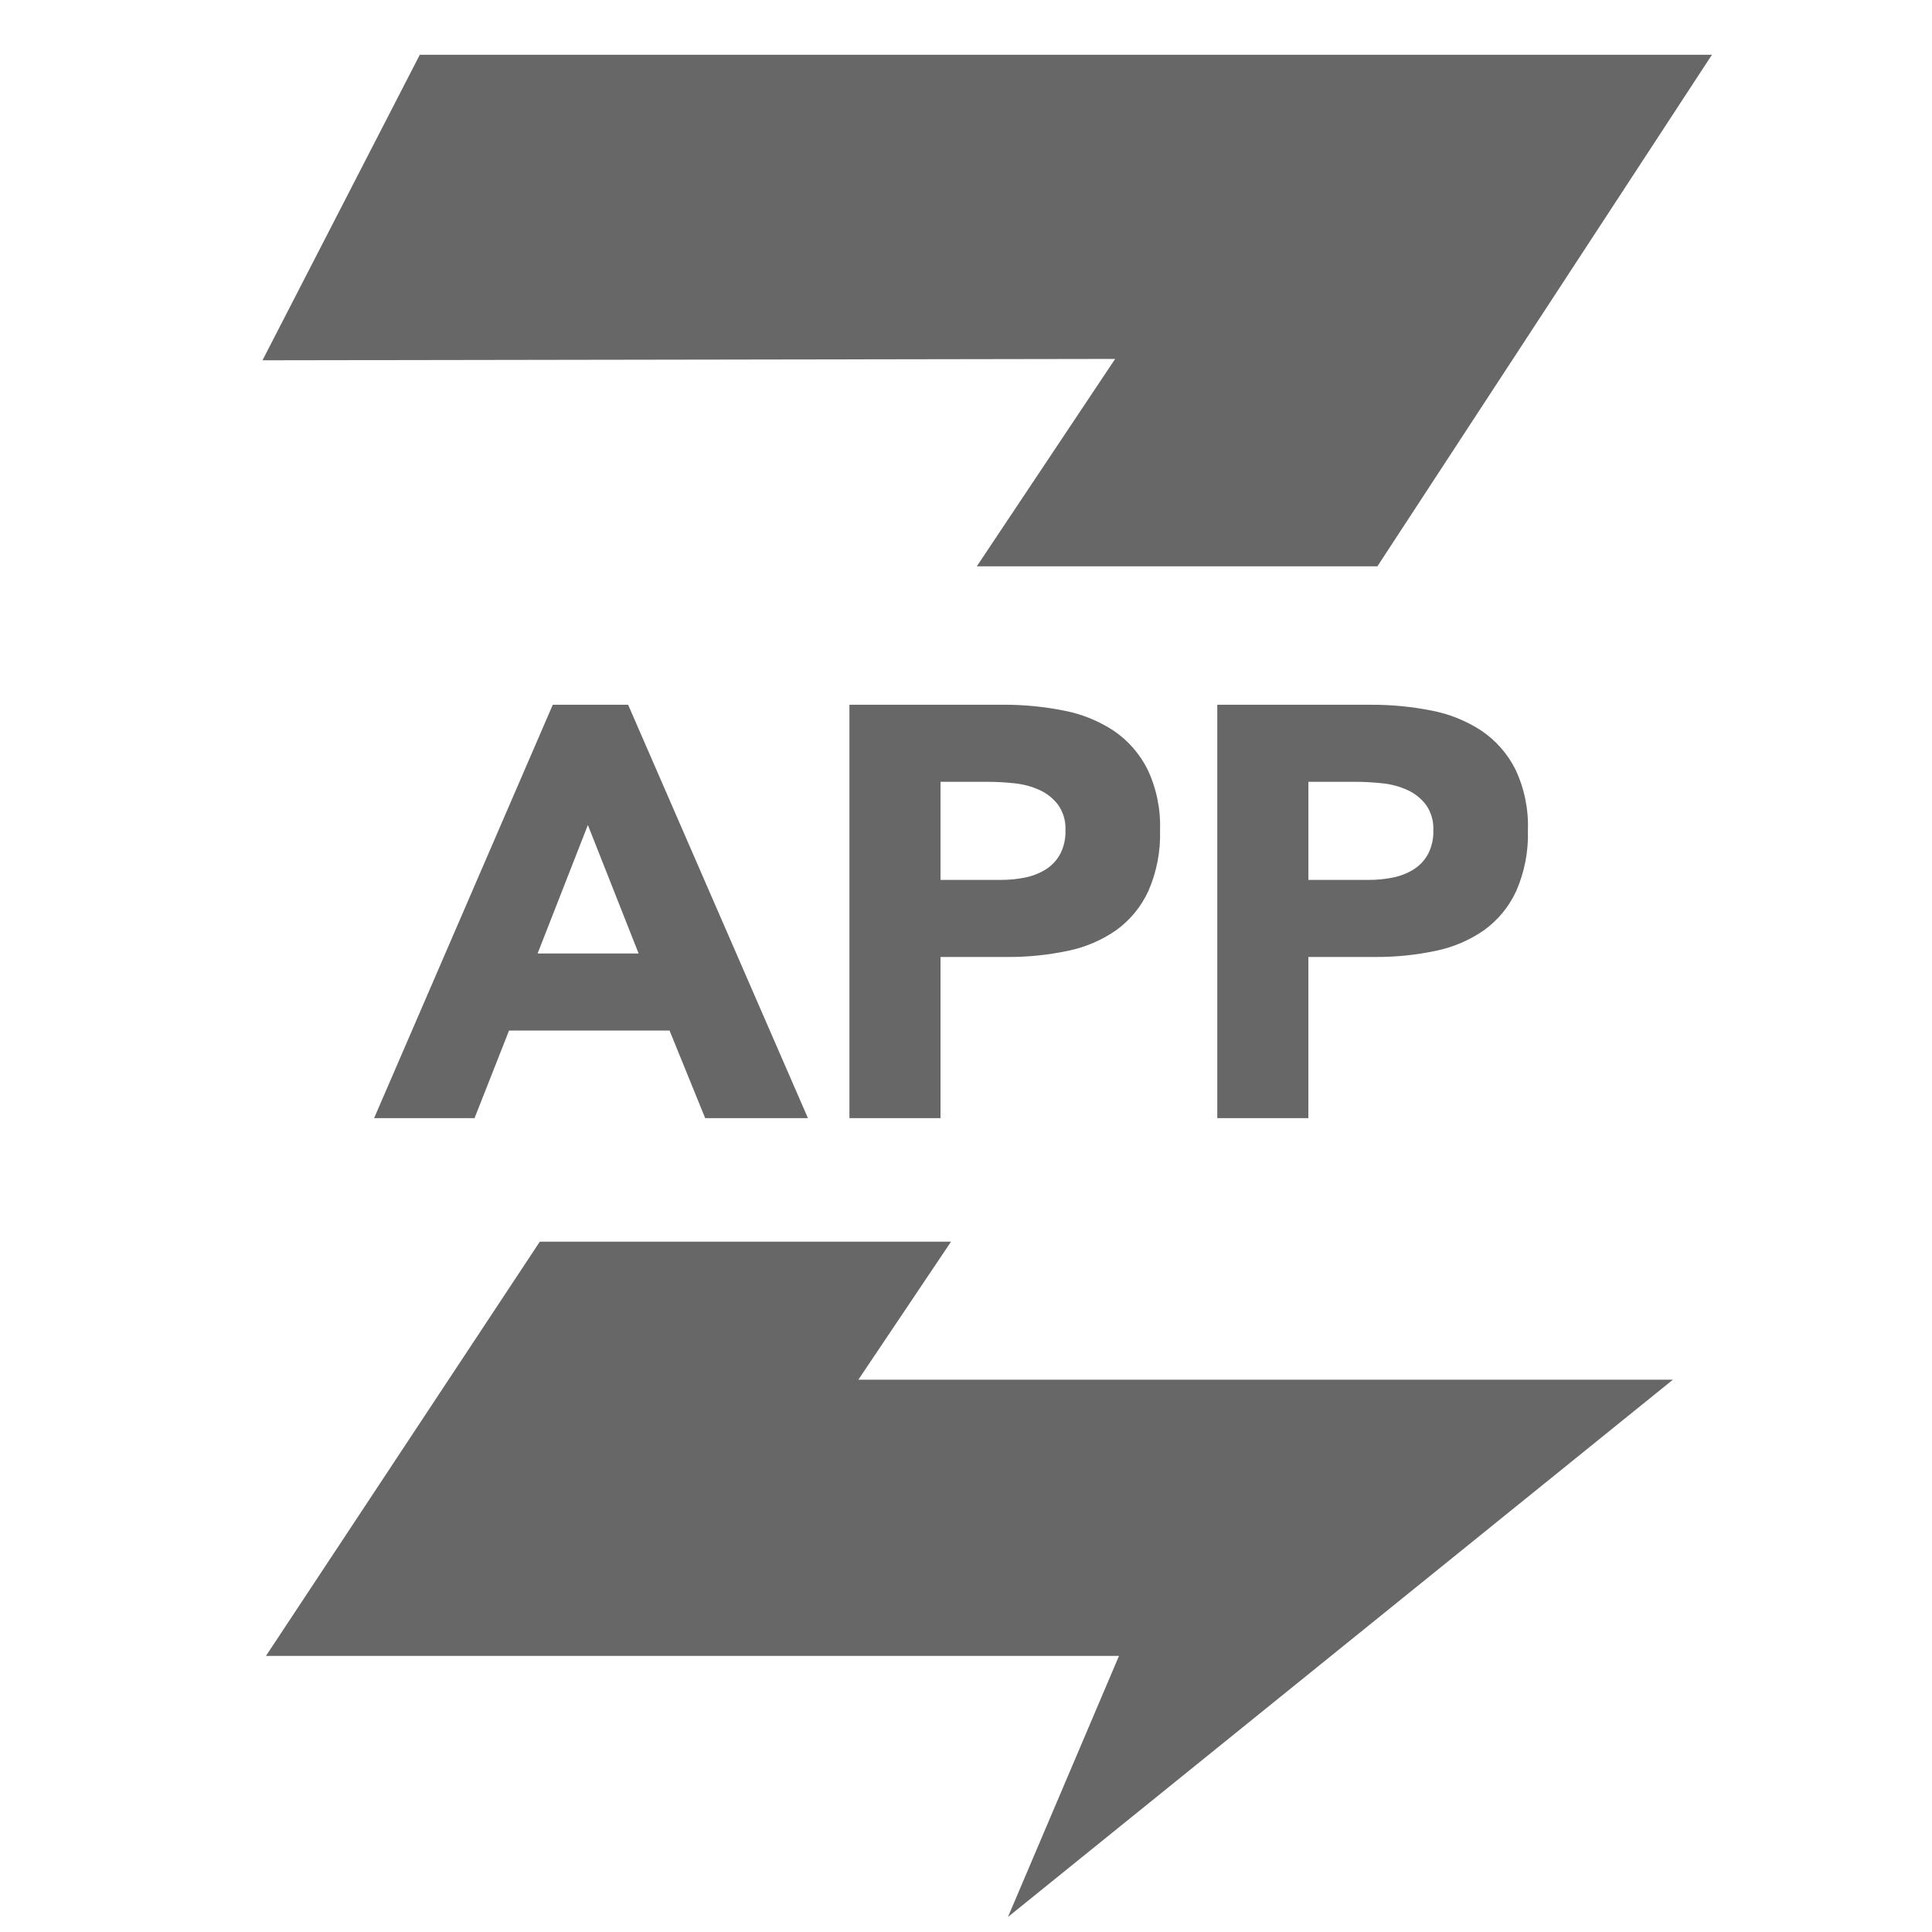
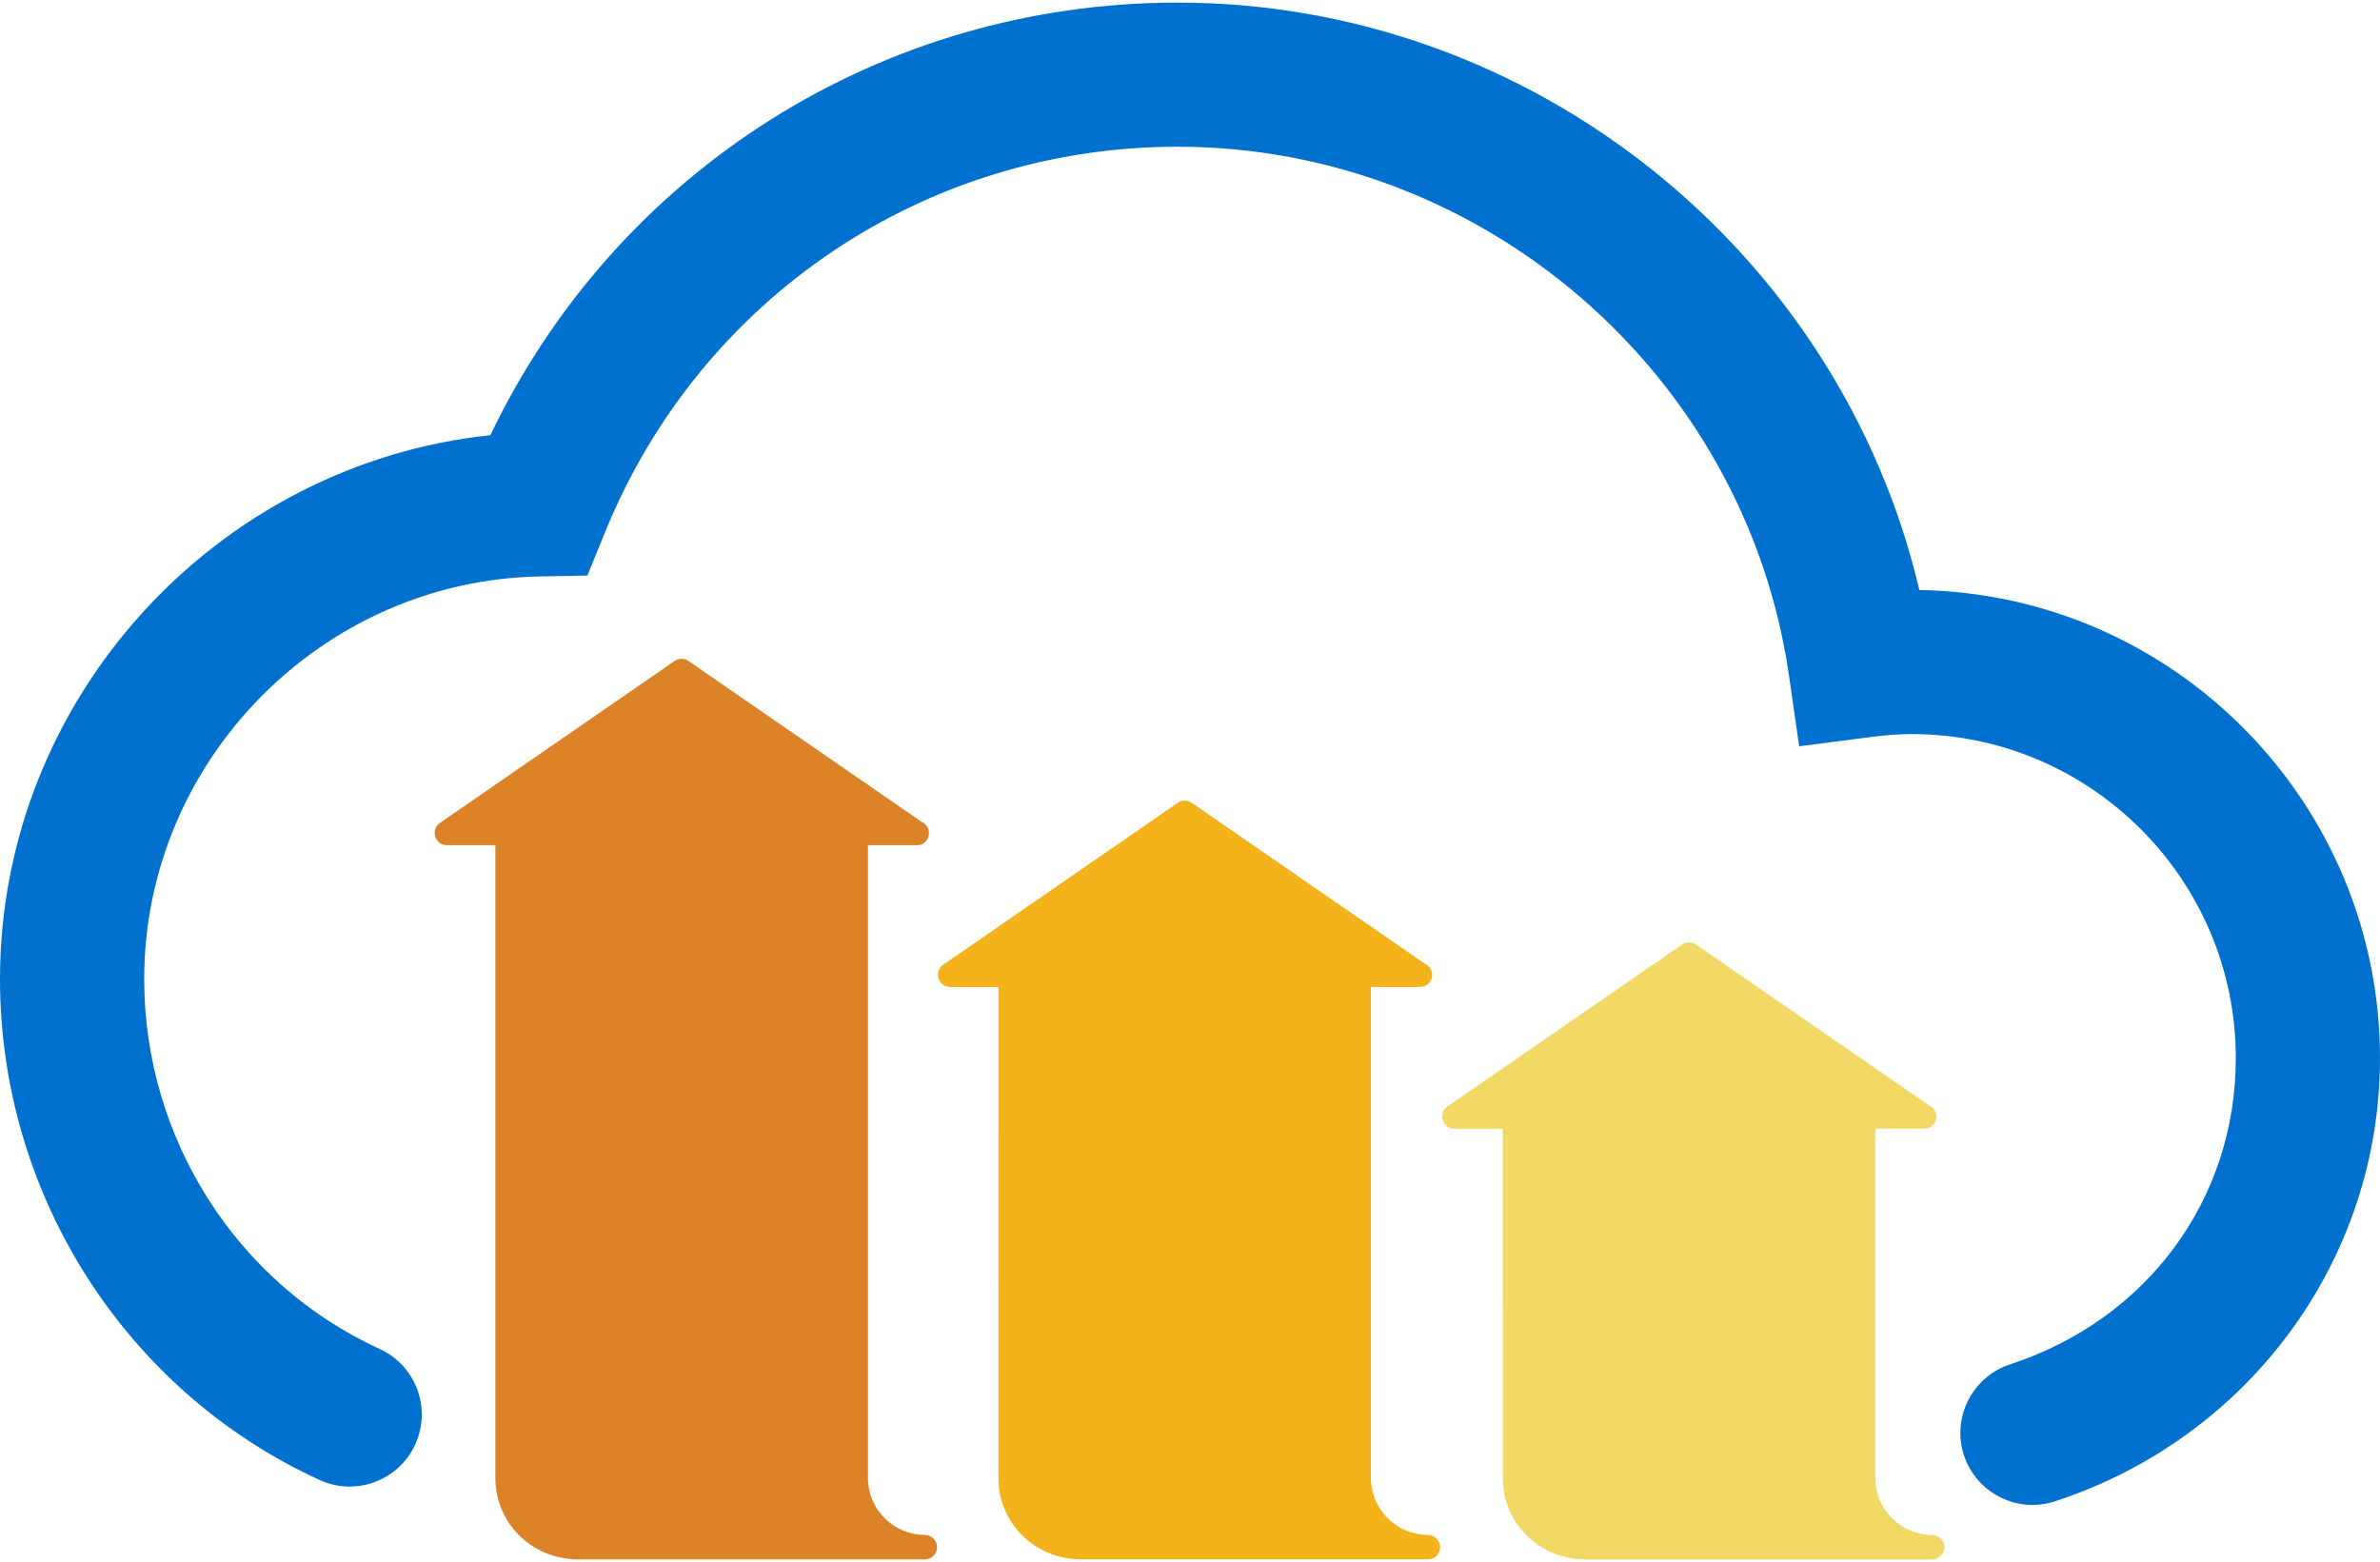
- <svg xmlns="http://www.w3.org/2000/svg" viewBox="0 0 140 140">
-   <defs>
-     <style>
-       .cls-1{fill:#686767;fill-rule:evenodd}
-     </style>
-   </defs>
-   <path class="cls-1" d="M19.021 26.108L30.419 3.97h93.633l-24.24 37.067H70.783l10.024-15.028zM39.115 89.978h29.8l-6.715 10h59.026L73.042 138.91l8.044-18.916H19.273z" />
-   <path id="APP" class="cls-1" d="M27.109 81.025h7.278l2.5-6.347h11.632l2.581 6.347h7.447L45.515 51.067h-5.458zm19.168-11.933h-7.32l3.643-9.309zm15.275 11.933h6.6V69.346h4.824a20.585 20.585 0 004.4-.444 9.432 9.432 0 003.512-1.5 7.22 7.22 0 002.327-2.835 10.2 10.2 0 00.846-4.4 9.565 9.565 0 00-.91-4.422A7.392 7.392 0 0080.7 52.95a10.021 10.021 0 00-3.618-1.46 22.019 22.019 0 00-4.4-.423h-11.13v29.958zm6.6-24.373h3.385a18.932 18.932 0 011.946.106 5.805 5.805 0 011.841.487 3.521 3.521 0 011.354 1.079 2.972 2.972 0 01.529 1.841 3.48 3.48 0 01-.4 1.756 3.052 3.052 0 01-1.058 1.1 4.548 4.548 0 01-1.481.571 8.49 8.49 0 01-1.714.169h-4.4v-7.109zm20.057 24.373h6.6V69.346h4.824a20.585 20.585 0 004.4-.444 9.435 9.435 0 003.512-1.5 7.215 7.215 0 002.327-2.835 10.2 10.2 0 00.846-4.4 9.569 9.569 0 00-.909-4.422 7.4 7.4 0 00-2.454-2.793 10.028 10.028 0 00-3.618-1.46 22.028 22.028 0 00-4.4-.423H88.209v29.956zm6.6-24.373h3.385a18.929 18.929 0 011.946.106 5.807 5.807 0 011.841.487 3.521 3.521 0 011.354 1.079 2.974 2.974 0 01.529 1.841 3.488 3.488 0 01-.4 1.756 3.057 3.057 0 01-1.058 1.1 4.552 4.552 0 01-1.481.571 8.49 8.49 0 01-1.714.169h-4.4v-7.109z" />
+ <svg xmlns="http://www.w3.org/2000/svg" height="1641" preserveAspectRatio="xMidYMid" width="2500" viewBox="0 0 256 167.479">
+   <path d="M218.621 161.619a7.753 7.753 0 0 1-2.407-15.124c14.749-4.827 24.277-17.754 24.277-32.935 0-19.226-15.64-34.868-34.865-34.868-1.336 0-2.773.105-4.522.332l-7.58.983-1.089-7.57c-4.659-32.456-32.932-56.932-65.767-56.932-27.145 0-51.311 16.25-61.559 41.402l-1.93 4.732-5.106.093c-23.469.431-42.562 19.868-42.562 43.325 0 17.124 9.942 32.74 25.327 39.782a7.753 7.753 0 0 1-6.453 14.1C13.496 149.38 0 128.23 0 105.058c0-30.155 23.234-55.415 52.745-58.518C66.343 18.107 94.842 0 126.665 0c38.09 0 71.201 26.705 79.787 63.195C233.848 63.639 256 86.062 256 113.562c0 21.67-14.052 40.826-34.963 47.67-.8.261-1.615.387-2.416.387z" fill="#0071ce" />
+   <path d="M100.017 164.973l-.004-.002-.007-.002h-.002l-.002-.002-.002-.002s-.002 0-.002-.002h-.002l-.002-.002c.002-.002-.002-.002-.002-.002l-.002-.002h-.002l-.002-.002-.002-.002-.006-.002-.002-.002-.002-.002-.002-.002-.006-.002c-.002.002-.002-.002-.004-.002l-.002-.002-.004-.002-.002-.002c-.002-.002-.006-.002-.008-.002l-.008-.002-.004-.002h-.002c-.002-.002-.004-.002-.007-.002-.002-.002-.006-.002-.006-.002h-.002l-.004-.002c-.002 0-.002-.002-.002-.002h-.002a1.31 1.31 0 0 0-.38-.075h-.012-.006l-.002-.002H99.488h.002-.016c-3.351 0-6.093-2.728-6.113-6.071v-68.13h5.221c.795.034 1.337-.578 1.337-1.312 0-.549-.336-1.018-.813-1.214L74.054 70.826a1.314 1.314 0 0 0-1.491 0L47.315 88.252a1.314 1.314 0 0 0 .745 2.392h5.22l.005 68.147c.026 4.711 3.81 8.556 8.625 8.678.055.006.107.01.162.01h37.422c.344-.006.656-.144.887-.365l.002-.002.01-.01c.002-.002.004-.002.006-.006l.002-.002.002-.002.002-.002.002-.002.002-.002.002-.002c.004-.002.002-.002.004-.004l.002-.002.002-.002.002-.002c.227-.235.369-.553.37-.905v-.02a1.323 1.323 0 0 0-.774-1.176z" fill="#dc8327" />
+   <path d="M154.125 164.973l-.004-.002-.006-.002h-.003l-.002-.002-.002-.002h-.002l-.002-.002-.002-.002c.002-.002-.002-.002-.004-.002l-.002-.002h-.002c-.002 0-.002-.002-.002-.002-.004.002-.004-.002-.004-.002l-.004-.002-.002-.002h-.002l-.002-.002-.002-.002-.004-.002c-.002.002-.002-.002-.006-.002l-.002-.002-.002-.002-.004-.002c-.002-.002-.006-.002-.008-.002l-.008-.002-.004-.002-.004-.002-.004-.002-.005-.002c-.006 0-.002 0-.004-.002l-.004-.002-.002-.002h-.002a1.31 1.31 0 0 0-.38-.075h-.016l-.002-.002H153.574c-3.35 0-6.091-2.728-6.111-6.071v-52.87h5.219a1.311 1.311 0 0 0 .55-2.526l-25.053-17.29a1.314 1.314 0 0 0-1.492 0l-25.238 17.424a1.314 1.314 0 0 0 .745 2.392h5.197l.004 52.89c.022 4.713 3.813 8.56 8.63 8.68.052.006.104.008.157.008h37.423c.344-.006.655-.144.886-.365l.002-.002c.004-.004.012-.008.01-.01.002-.002.004-.002.006-.006l.002-.002.002-.002.002-.002s.002 0 .002-.002l.002-.002c.002 0 .002-.002.002-.002.006-.002.004-.002.004-.004l.002-.002.002-.002.002-.002c.227-.235.369-.553.37-.905v-.02a1.328 1.328 0 0 0-.776-1.174z" fill="#f4b21b" />
+   <path d="M208.374 164.973l-.004-.002-.006-.002h-.002l-.002-.002-.002-.002c-.002 0-.002 0-.002-.002h-.002l-.002-.002-.002-.002s-.002 0-.002-.002h-.002l-.002-.002c-.002.002-.002-.002-.004-.002.002-.002-.002-.002-.004-.002l-.002-.002h-.002l-.002-.002-.002-.002-.004-.002c-.002.002-.002-.002-.006-.002l-.002-.002c.002-.002-.002-.002-.004-.002 0 0-.002 0-.002-.002-.002-.002-.006-.002-.008-.002l-.009-.002-.004-.002-.004-.002-.004-.002-.004-.002c-.006 0-.006 0-.004-.002-.002 0-.002-.002-.002-.002l-.004-.002h-.002a1.31 1.31 0 0 0-.38-.075H207.866l-.004-.002H207.84h-.014.008-.002c-3.35 0-6.091-2.728-6.112-6.071v-37.62h5.234c.738-.017 1.337-.576 1.337-1.31 0-.55-.336-1.019-.813-1.215l-25.054-17.29a1.314 1.314 0 0 0-1.491 0l-25.248 17.424a1.314 1.314 0 0 0 .745 2.392h5.207l.004 37.639c.026 4.713 3.814 8.562 8.629 8.68.052.006.105.008.158.008h37.422c.344-.006.656-.144.887-.365l.002-.002c.004-.004.01-.008.01-.01.002-.002.004-.002.006-.006l.002-.002.002-.002.002-.002.002-.002.002-.002.002-.002c.006-.002.002-.002.004-.004l.002-.002.002-.002.002-.002c.227-.235.368-.553.37-.905v-.02a1.32 1.32 0 0 0-.773-1.174z" fill="#f2d864" />
</svg>
